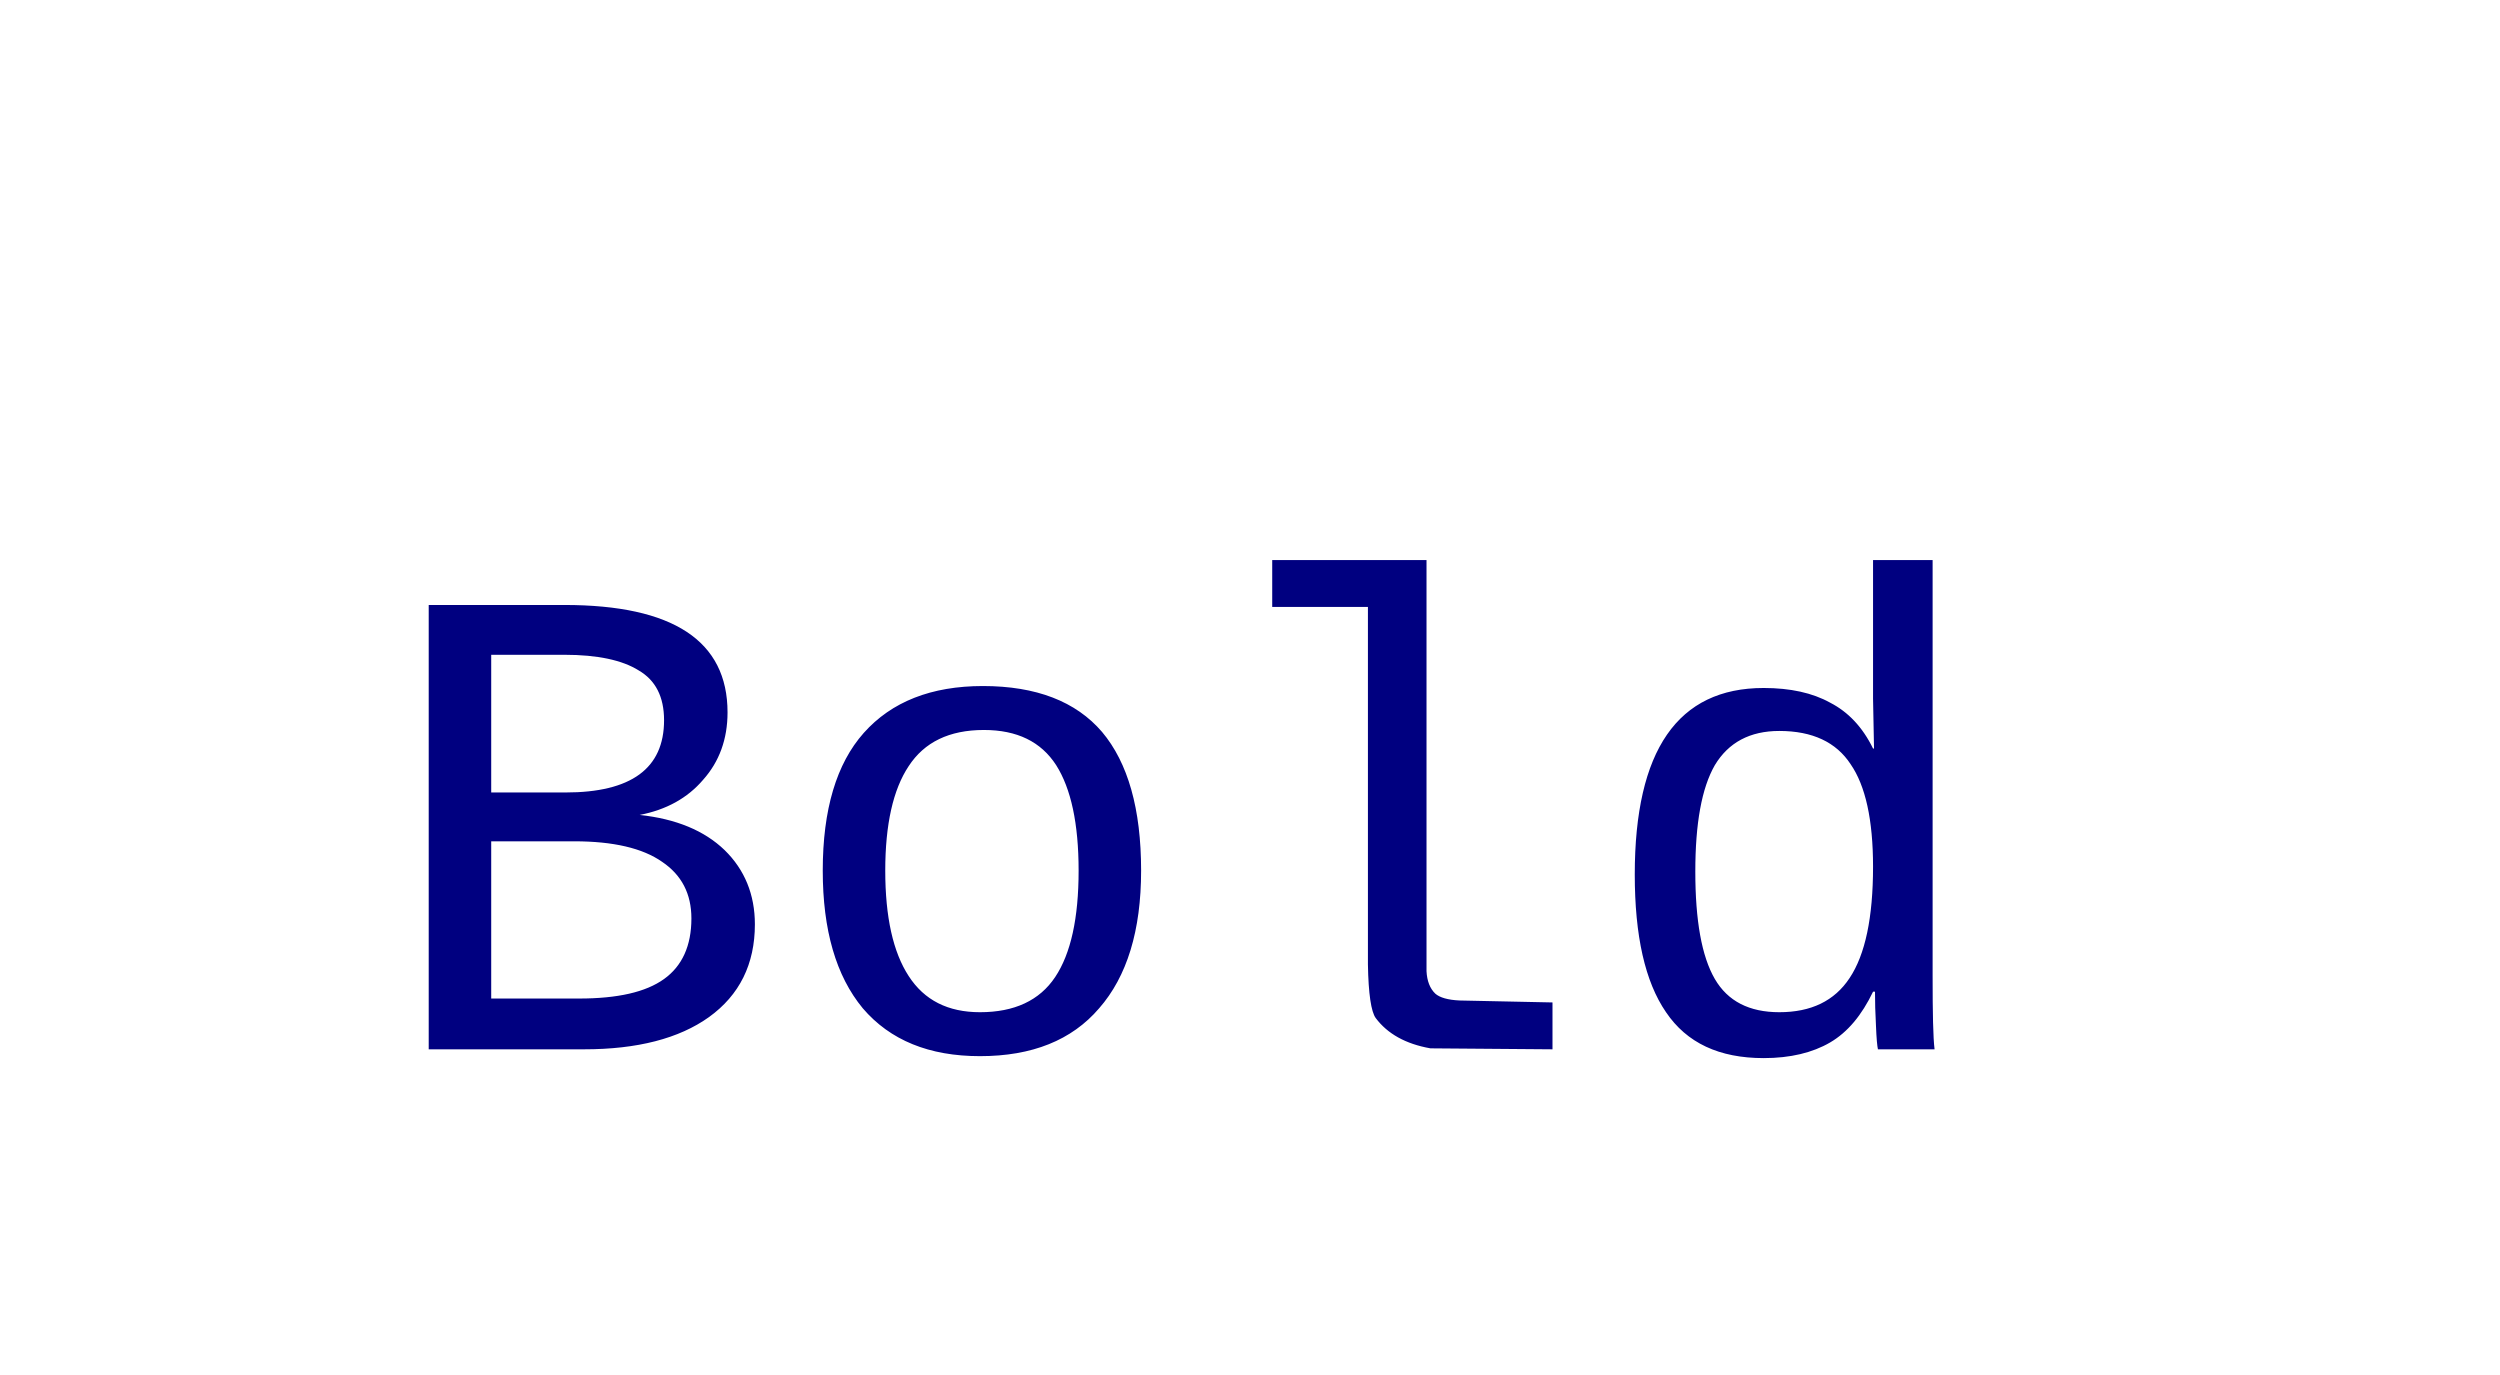
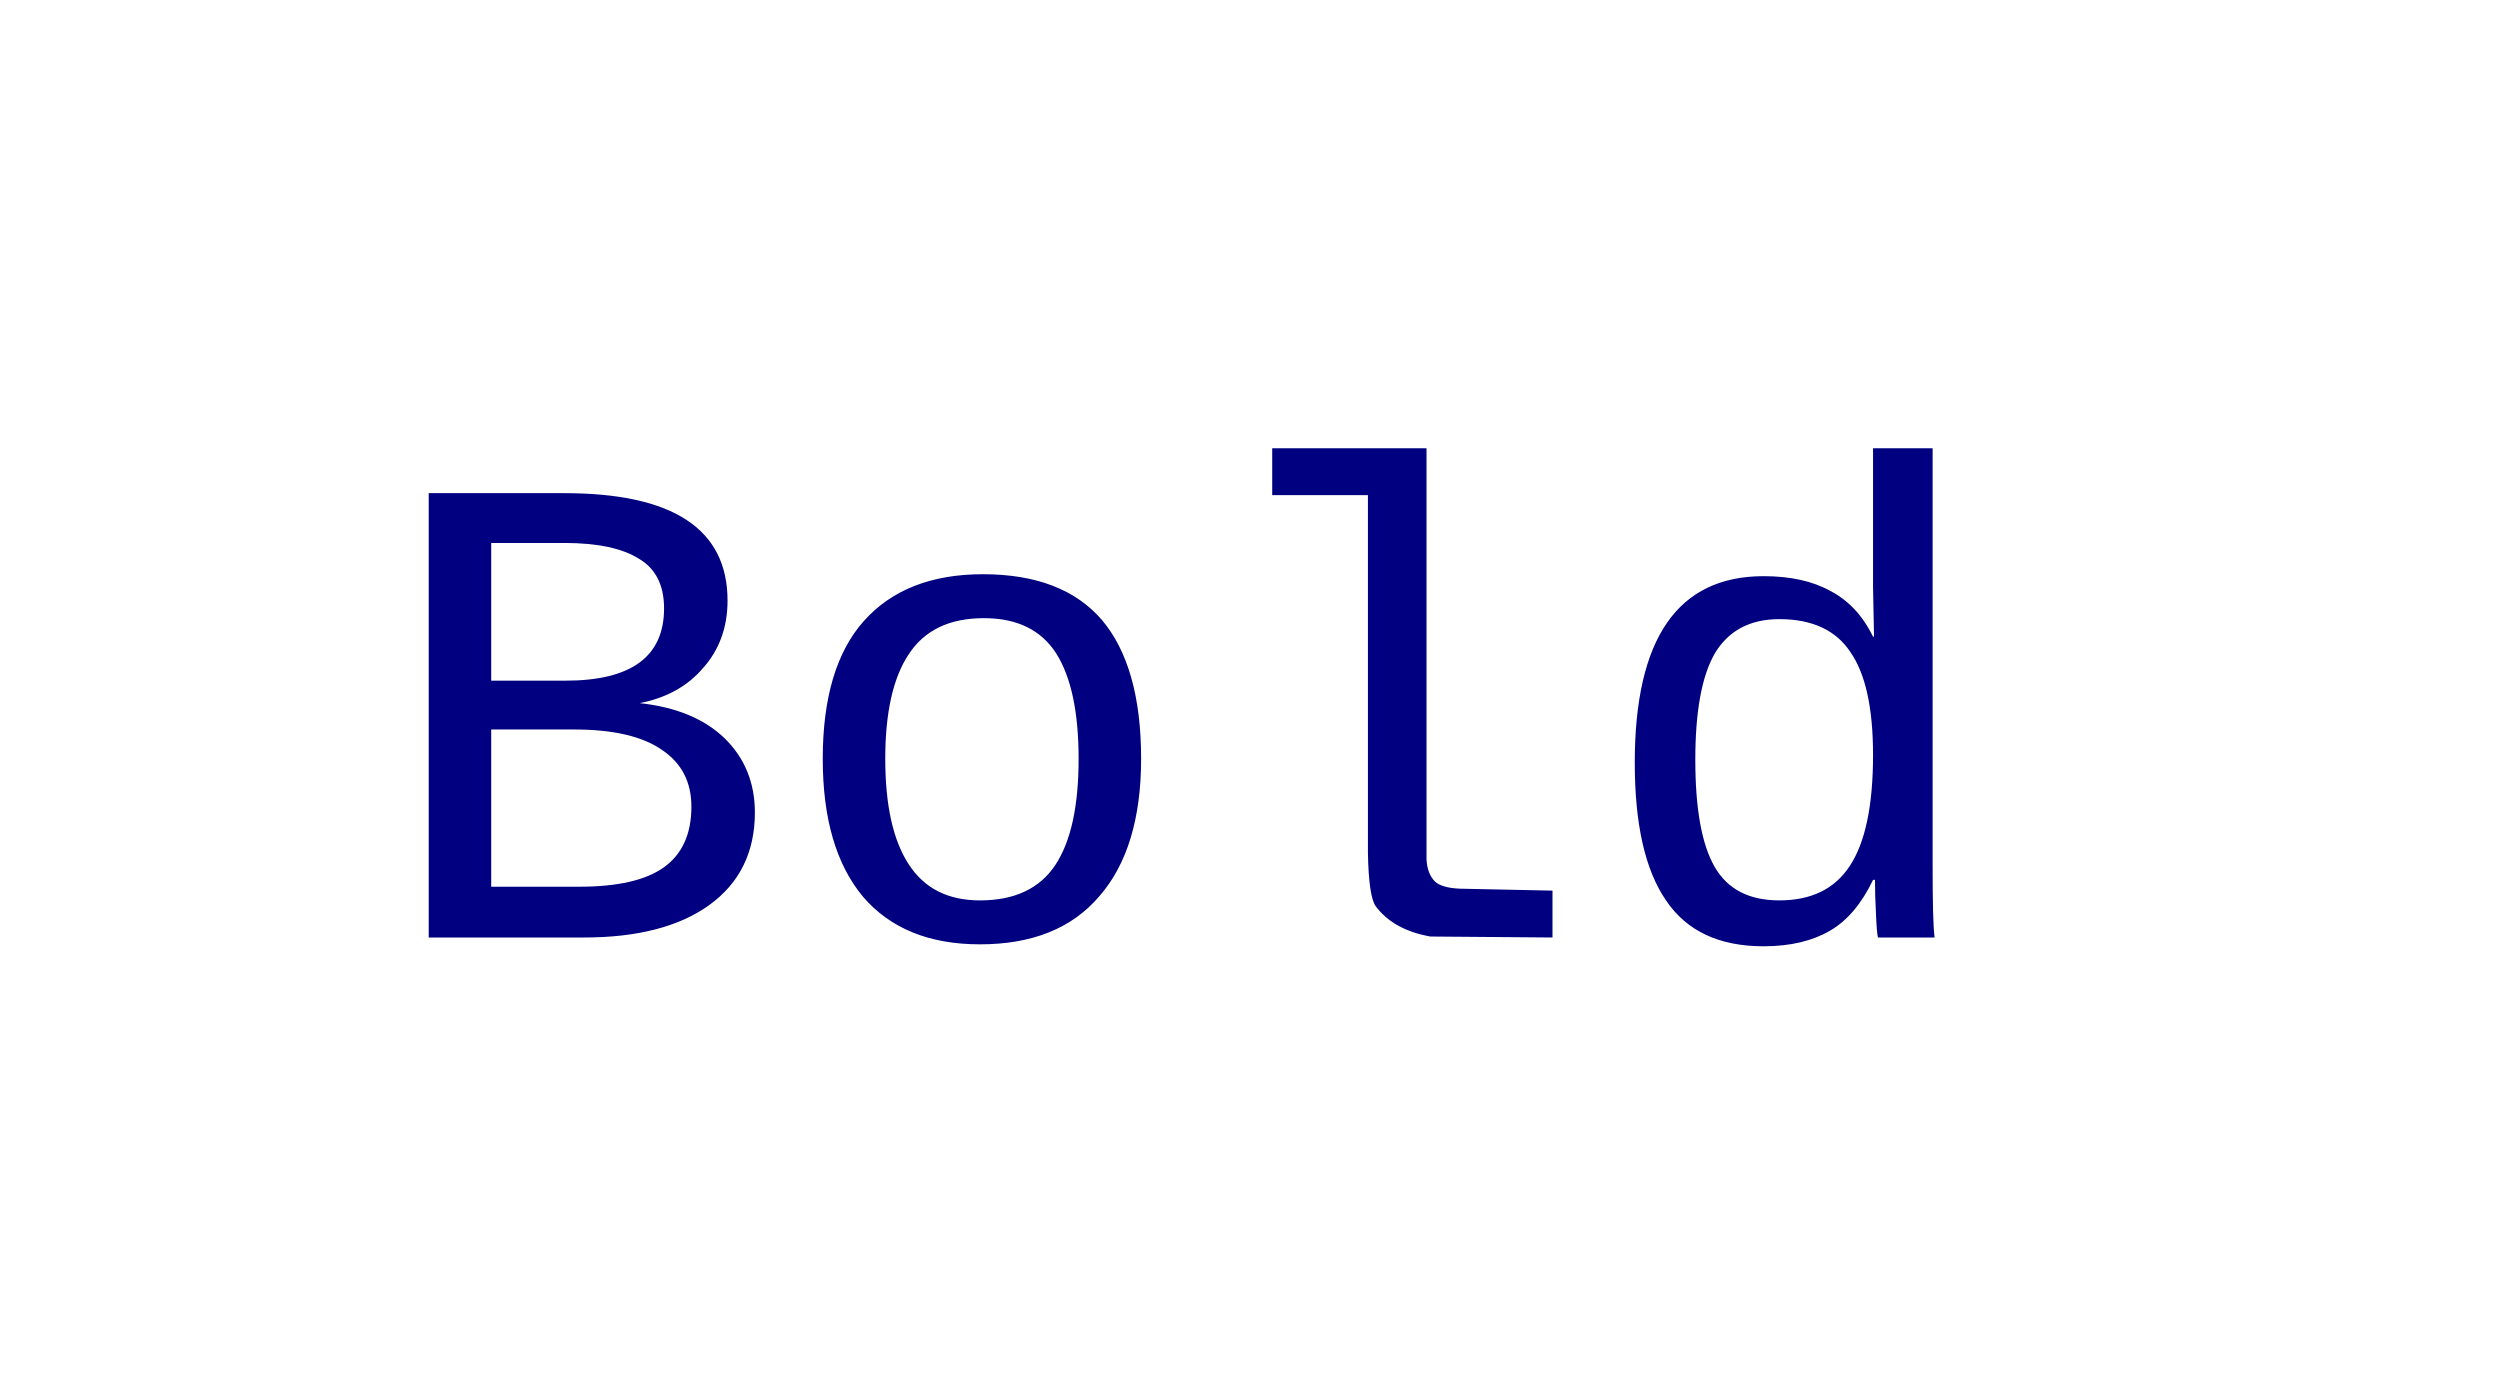
<svg xmlns="http://www.w3.org/2000/svg" width="40.0" height="22.0" version="1.1">
  <g transform="translate(6.0,6.0) scale(1.0,1.0)">
-     <text x="0.0" y="10.79" font-family="Courier New, monospace" font-size="10.79" font-style="" font-weight="" fill="#000080">Bold</text>
+     <text x="0.0" y="9.0" font-family="Courier New, monospace" font-size="10.79" font-style="" font-weight="" fill="#000080">Bold</text>
  </g>
</svg>
